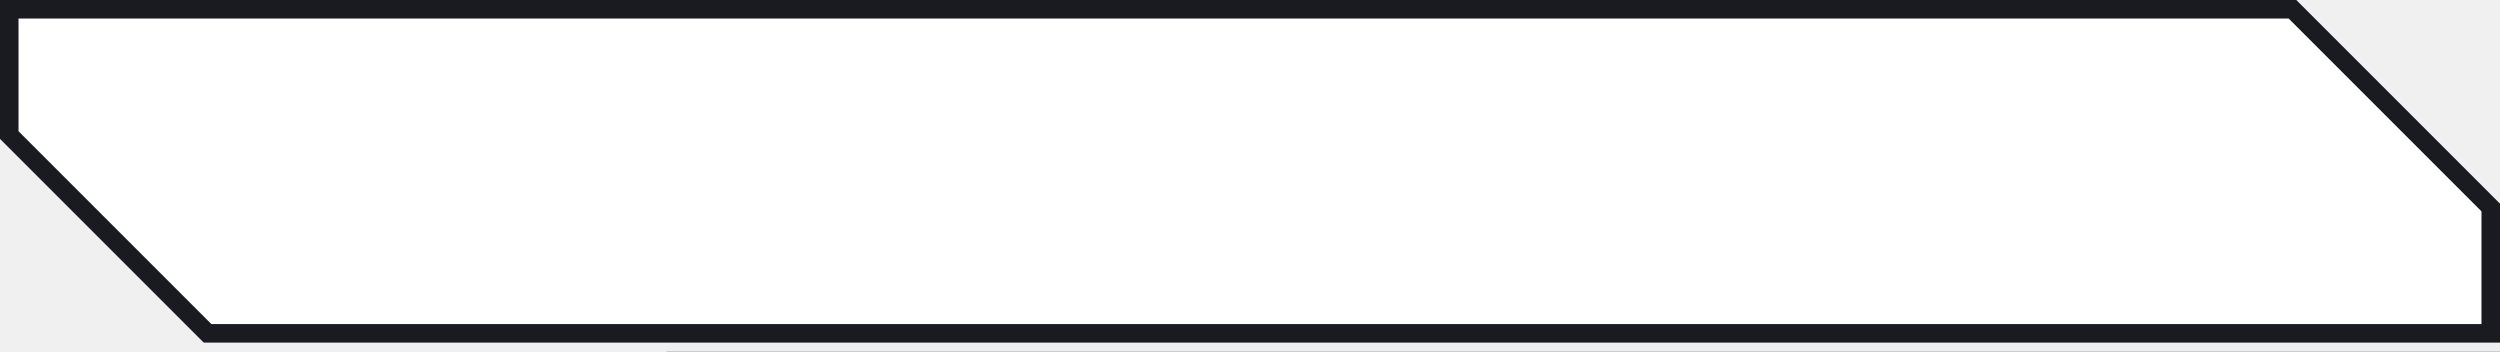
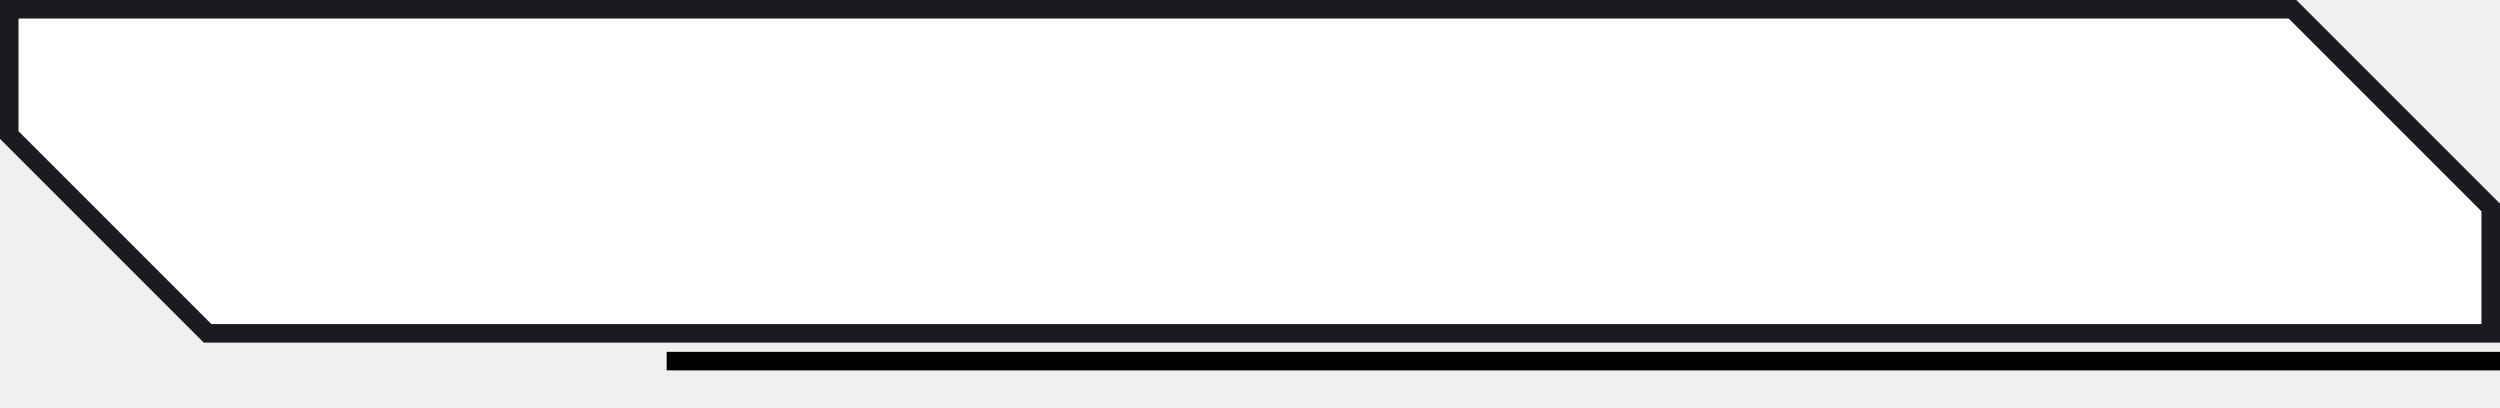
- <svg xmlns="http://www.w3.org/2000/svg" width="135" height="19" viewBox="0 0 135 19" fill="none">
+ <svg xmlns="http://www.w3.org/2000/svg" width="135" height="22" viewBox="0 0 135 22" fill="none">
  <path d="M11.207 18L0.5 7.293V0.5H123.793L134.5 11.207V18H11.207Z" fill="white" stroke="#1A1B20" />
  <path d="M13.96 19L11 19H48L45.04 19H13.96Z" fill="#1A1B20" />
  <path fill-rule="evenodd" clip-rule="evenodd" d="M135 20H36V19H135V20Z" fill="black" />
</svg>
